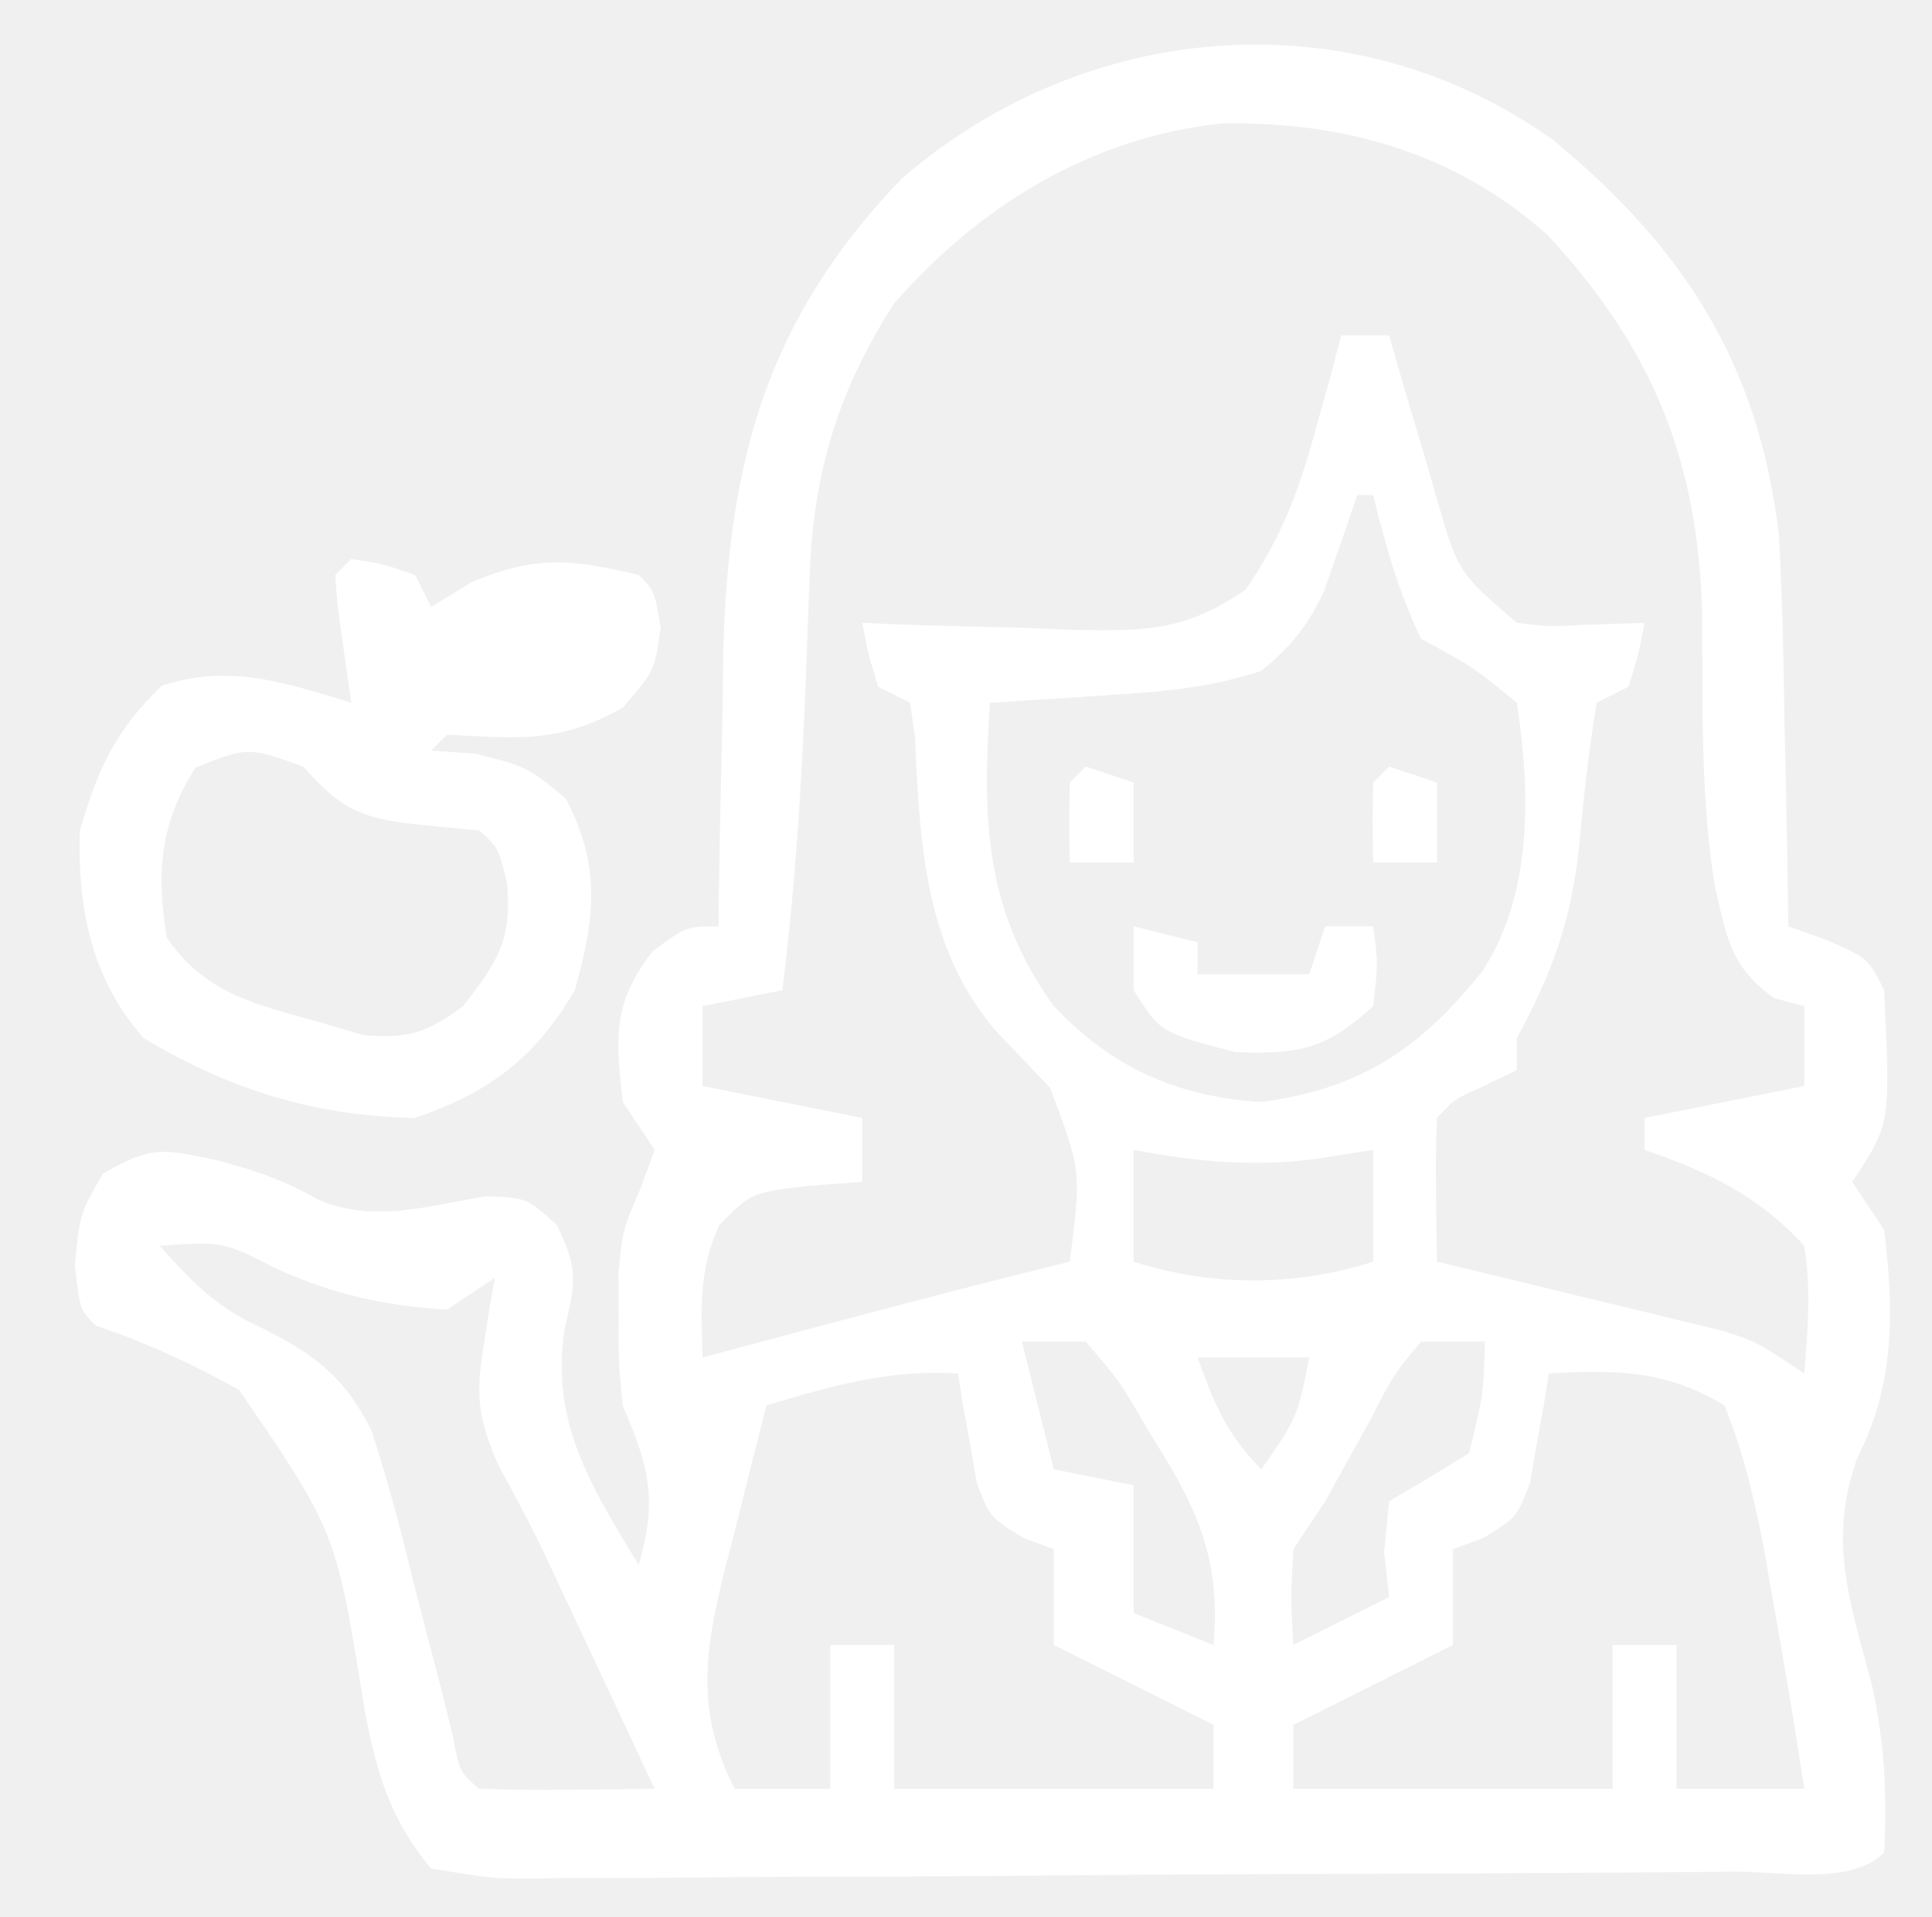
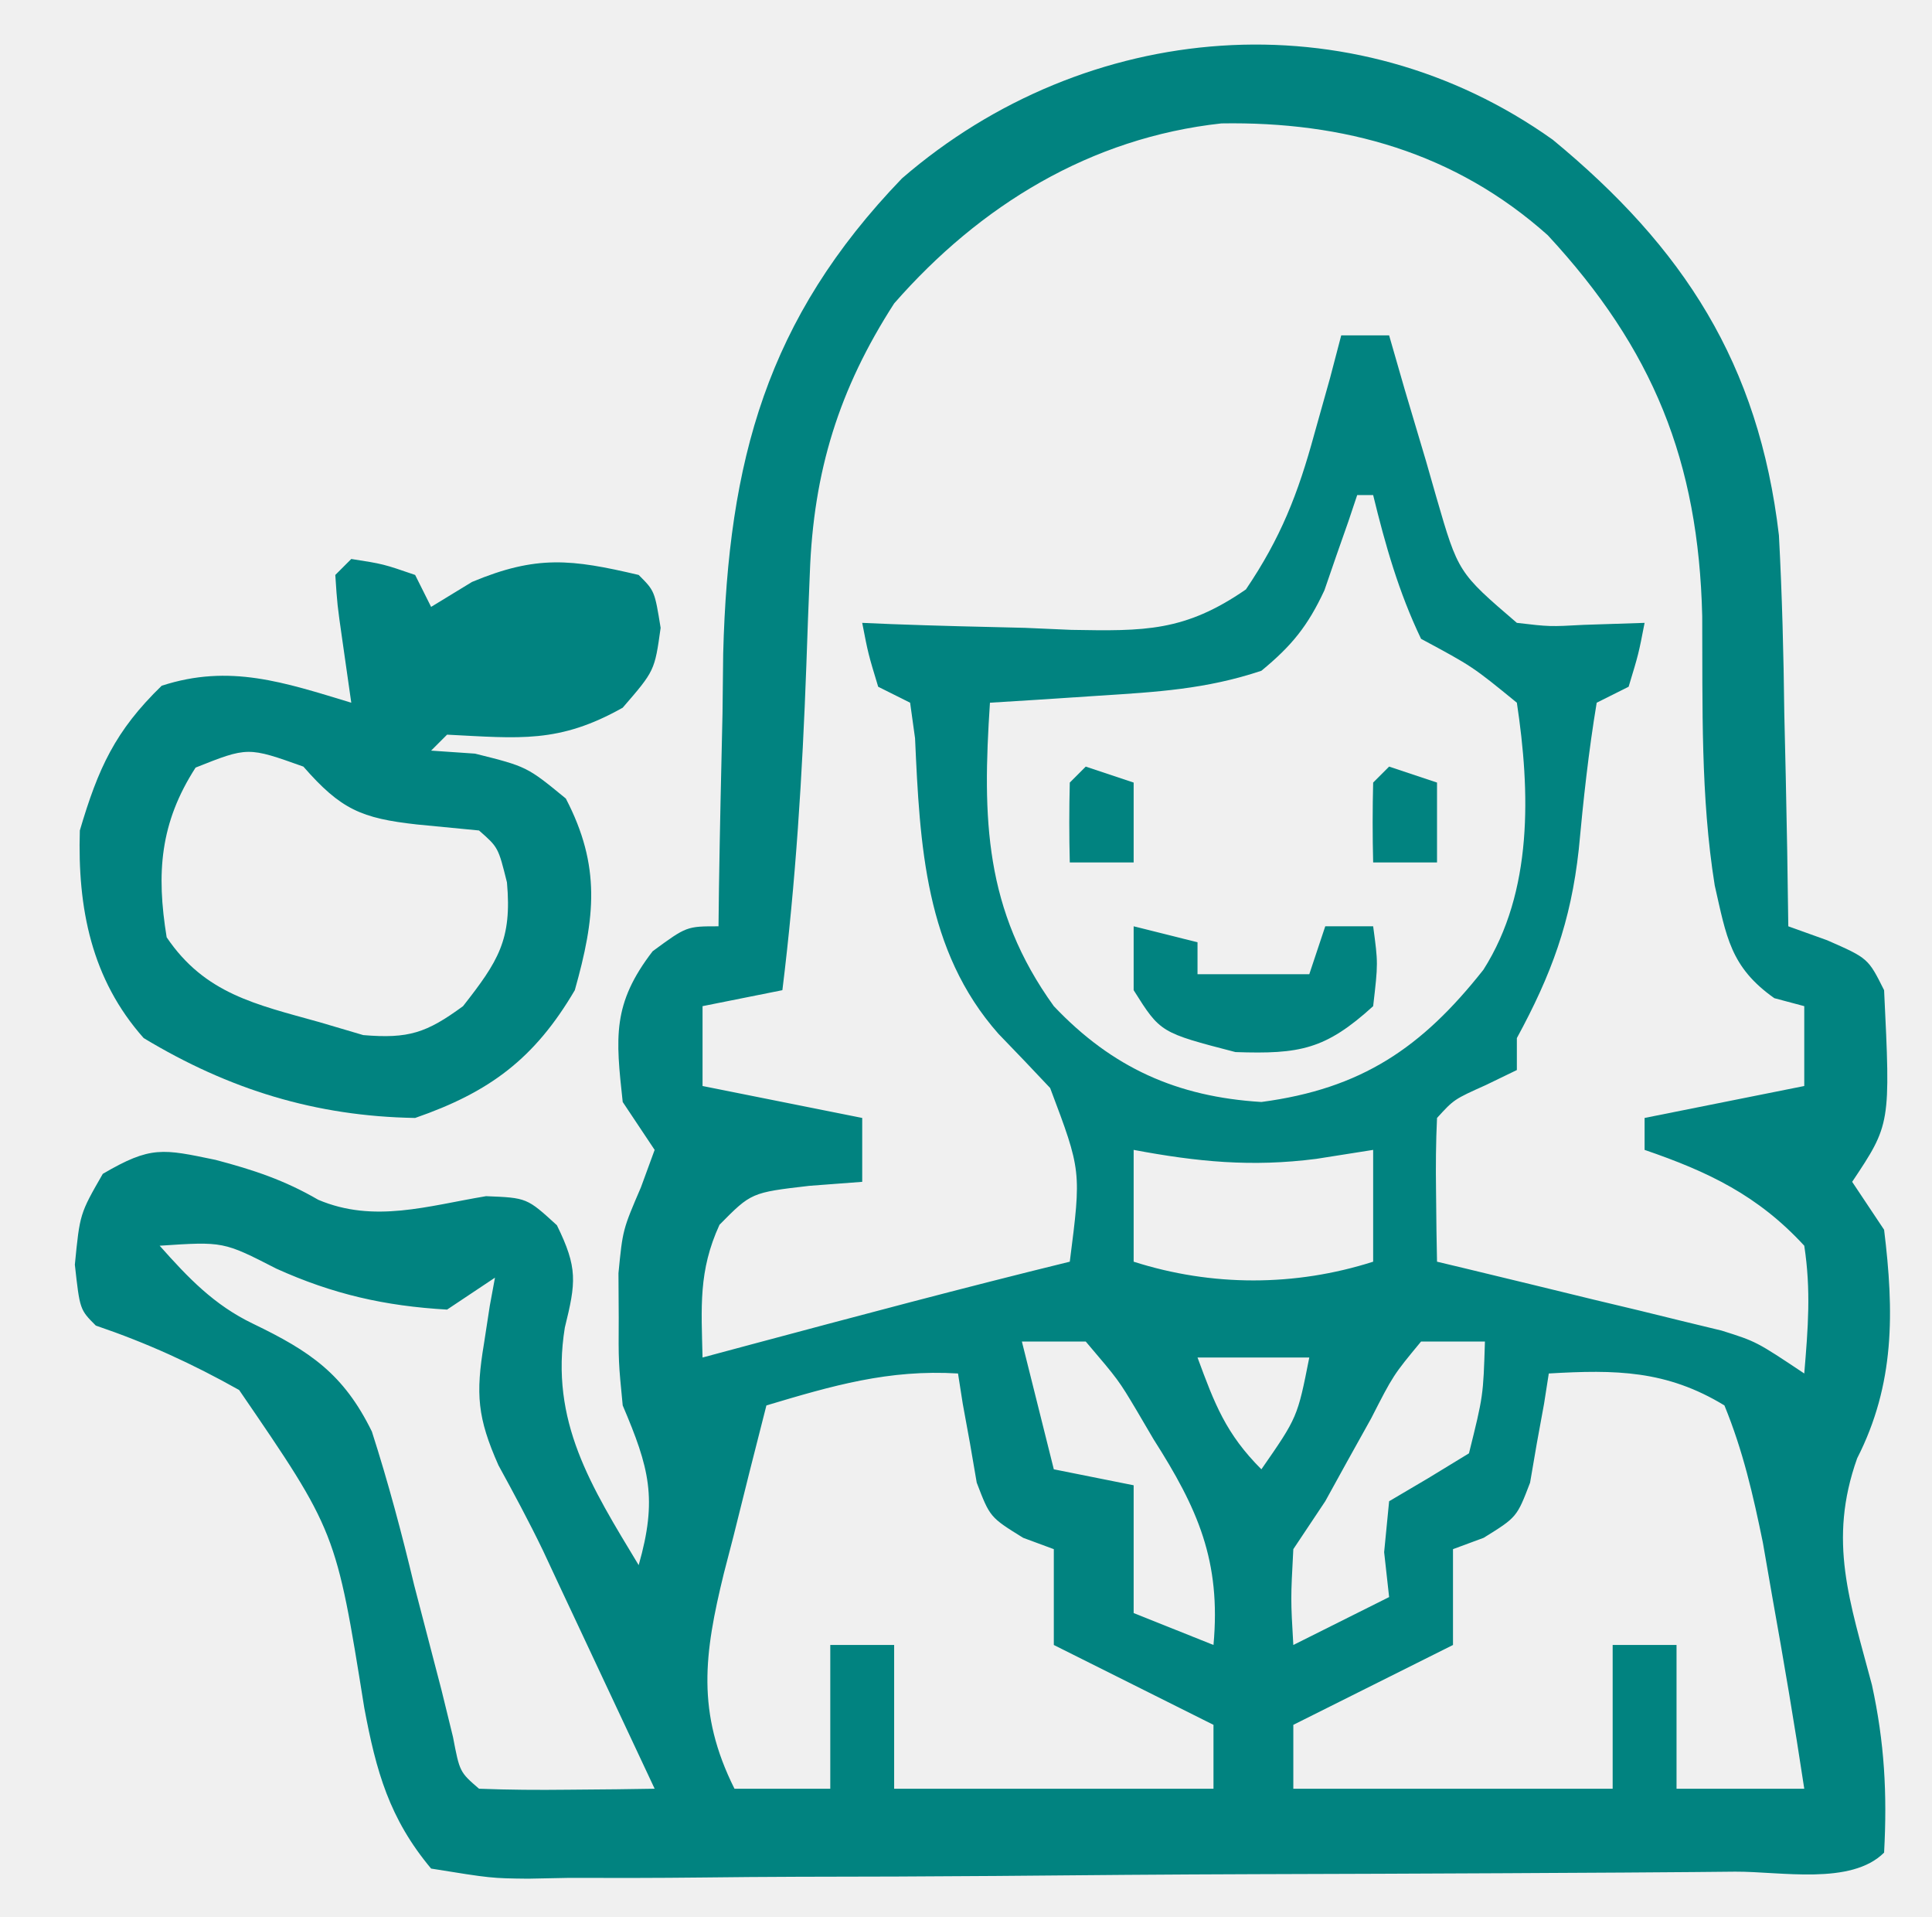
<svg xmlns="http://www.w3.org/2000/svg" version="1.1" width="121" height="120">
-   <path d="M0 0 C8.183 6.747 12.899 14.001 14.163 24.768 C14.362 28.494 14.457 32.206 14.5 35.938 C14.53 37.223 14.559 38.509 14.59 39.834 C14.66 42.973 14.713 46.111 14.75 49.25 C15.554 49.539 16.359 49.828 17.188 50.125 C19.75 51.25 19.75 51.25 20.75 53.25 C21.156 61.641 21.156 61.641 18.75 65.25 C19.74 66.735 19.74 66.735 20.75 68.25 C21.38 73.391 21.431 77.913 19.062 82.562 C17.216 87.751 18.606 91.525 19.988 96.75 C20.777 100.373 20.949 103.554 20.75 107.25 C18.685 109.315 14.267 108.428 11.422 108.443 C10.549 108.451 9.676 108.459 8.776 108.468 C5.874 108.493 2.972 108.509 0.07 108.523 C-0.918 108.529 -1.906 108.534 -2.924 108.54 C-8.154 108.566 -13.383 108.586 -18.613 108.6 C-24.026 108.617 -29.439 108.662 -34.852 108.712 C-39.004 108.746 -43.156 108.758 -47.308 108.763 C-49.304 108.77 -51.3 108.785 -53.296 108.809 C-56.086 108.841 -58.874 108.841 -61.664 108.833 C-62.493 108.85 -63.322 108.866 -64.176 108.883 C-66.479 108.858 -66.479 108.858 -70.25 108.25 C-72.867 105.123 -73.692 102.158 -74.434 98.195 C-76.206 87.141 -76.206 87.141 -82.273 78.285 C-85.229 76.625 -88.046 75.341 -91.25 74.25 C-92.25 73.25 -92.25 73.25 -92.562 70.438 C-92.25 67.25 -92.25 67.25 -90.812 64.75 C-87.797 62.985 -87.067 63.187 -83.75 63.875 C-81.38 64.5 -79.438 65.141 -77.316 66.375 C-73.823 67.854 -70.458 66.753 -66.809 66.148 C-64.25 66.25 -64.25 66.25 -62.371 67.969 C-61.058 70.641 -61.174 71.539 -61.875 74.375 C-62.825 80.258 -60.223 84.322 -57.25 89.25 C-56.062 85.094 -56.586 83.158 -58.25 79.25 C-58.516 76.531 -58.516 76.531 -58.5 73.75 C-58.508 72.373 -58.508 72.373 -58.516 70.969 C-58.25 68.25 -58.25 68.25 -57.109 65.594 C-56.684 64.434 -56.684 64.434 -56.25 63.25 C-56.91 62.26 -57.57 61.27 -58.25 60.25 C-58.694 56.184 -58.911 54.109 -56.375 50.812 C-54.25 49.25 -54.25 49.25 -52.25 49.25 C-52.241 48.459 -52.231 47.669 -52.222 46.854 C-52.167 43.215 -52.084 39.576 -52 35.938 C-51.986 34.694 -51.972 33.451 -51.957 32.17 C-51.64 20.094 -49.242 11.224 -40.758 2.418 C-29.228 -7.549 -12.575 -8.958 0 0 Z M-41.25 10.25 C-44.711 15.617 -46.303 20.771 -46.531 27.137 C-46.569 28.076 -46.606 29.015 -46.645 29.982 C-46.679 30.958 -46.714 31.933 -46.75 32.938 C-46.998 39.758 -47.413 46.475 -48.25 53.25 C-50.725 53.745 -50.725 53.745 -53.25 54.25 C-53.25 55.9 -53.25 57.55 -53.25 59.25 C-49.95 59.91 -46.65 60.57 -43.25 61.25 C-43.25 62.57 -43.25 63.89 -43.25 65.25 C-44.343 65.332 -45.436 65.415 -46.562 65.5 C-50.197 65.923 -50.197 65.923 -52.188 67.938 C-53.515 70.827 -53.323 73.103 -53.25 76.25 C-51.765 75.852 -51.765 75.852 -50.25 75.445 C-43.595 73.664 -36.942 71.889 -30.25 70.25 C-29.522 64.564 -29.522 64.564 -31.48 59.375 C-32.55 58.234 -33.63 57.103 -34.719 55.98 C-39.327 50.773 -39.639 44.14 -39.941 37.473 C-40.043 36.739 -40.145 36.006 -40.25 35.25 C-40.91 34.92 -41.57 34.59 -42.25 34.25 C-42.875 32.188 -42.875 32.188 -43.25 30.25 C-42.335 30.289 -42.335 30.289 -41.402 30.329 C-38.622 30.434 -35.843 30.498 -33.062 30.562 C-32.103 30.604 -31.143 30.646 -30.154 30.689 C-25.579 30.769 -23.059 30.809 -19.219 28.156 C-17.043 24.944 -15.957 22.175 -14.938 18.438 C-14.611 17.276 -14.285 16.115 -13.949 14.918 C-13.718 14.038 -13.488 13.157 -13.25 12.25 C-12.26 12.25 -11.27 12.25 -10.25 12.25 C-9.761 13.948 -9.761 13.948 -9.262 15.68 C-8.821 17.162 -8.379 18.643 -7.938 20.125 C-7.617 21.245 -7.617 21.245 -7.291 22.387 C-5.922 27.103 -5.922 27.103 -2.25 30.25 C-0.193 30.491 -0.193 30.491 1.938 30.375 C3.196 30.334 4.454 30.293 5.75 30.25 C5.375 32.188 5.375 32.188 4.75 34.25 C3.76 34.745 3.76 34.745 2.75 35.25 C2.24 38.314 1.913 41.349 1.627 44.439 C1.13 48.973 -0.083 52.264 -2.25 56.25 C-2.25 56.91 -2.25 57.57 -2.25 58.25 C-2.889 58.559 -3.529 58.869 -4.188 59.188 C-6.186 60.085 -6.186 60.085 -7.25 61.25 C-7.322 62.769 -7.334 64.292 -7.312 65.812 C-7.303 66.639 -7.294 67.465 -7.285 68.316 C-7.274 68.954 -7.262 69.593 -7.25 70.25 C-6.365 70.461 -6.365 70.461 -5.462 70.677 C-2.785 71.32 -0.111 71.973 2.562 72.625 C3.491 72.847 4.42 73.068 5.377 73.297 C6.27 73.516 7.162 73.735 8.082 73.961 C8.904 74.16 9.726 74.359 10.573 74.564 C12.75 75.25 12.75 75.25 15.75 77.25 C15.988 74.393 16.179 72.05 15.75 69.25 C12.854 66.106 9.761 64.625 5.75 63.25 C5.75 62.59 5.75 61.93 5.75 61.25 C9.05 60.59 12.35 59.93 15.75 59.25 C15.75 57.6 15.75 55.95 15.75 54.25 C15.131 54.085 14.512 53.92 13.875 53.75 C11.114 51.801 10.874 49.892 10.143 46.693 C9.248 41.13 9.389 35.448 9.359 29.826 C9.128 20.128 6.285 13.103 -0.316 5.977 C-6.128 0.787 -13.091 -1.149 -20.754 -1.023 C-28.956 -0.125 -35.876 4.107 -41.25 10.25 Z M-12.25 22.25 C-12.432 22.793 -12.614 23.335 -12.801 23.895 C-13.052 24.61 -13.304 25.325 -13.562 26.062 C-13.806 26.77 -14.05 27.478 -14.301 28.207 C-15.341 30.445 -16.35 31.687 -18.25 33.25 C-21.717 34.406 -24.791 34.578 -28.438 34.812 C-30.346 34.938 -30.346 34.938 -32.293 35.066 C-33.269 35.127 -34.245 35.188 -35.25 35.25 C-35.73 42.507 -35.606 48.209 -31.25 54.25 C-27.595 58.108 -23.524 59.929 -18.25 60.25 C-11.988 59.422 -8.207 56.863 -4.344 51.969 C-1.226 47.07 -1.41 40.821 -2.25 35.25 C-5.029 32.981 -5.029 32.981 -8.25 31.25 C-9.643 28.346 -10.489 25.374 -11.25 22.25 C-11.58 22.25 -11.91 22.25 -12.25 22.25 Z M-26.25 63.25 C-26.25 65.56 -26.25 67.87 -26.25 70.25 C-21.363 71.814 -16.137 71.814 -11.25 70.25 C-11.25 67.94 -11.25 65.63 -11.25 63.25 C-13.013 63.528 -13.013 63.528 -14.812 63.812 C-18.863 64.332 -22.249 64 -26.25 63.25 Z M-87.25 69.25 C-85.46 71.264 -83.844 72.965 -81.394 74.139 C-77.837 75.853 -75.725 77.279 -73.959 80.887 C-72.935 84.071 -72.089 87.248 -71.312 90.5 C-70.743 92.693 -70.171 94.886 -69.598 97.078 C-69.242 98.531 -69.242 98.531 -68.879 100.013 C-68.46 102.203 -68.46 102.203 -67.25 103.25 C-65.397 103.322 -63.542 103.334 -61.688 103.312 C-60.676 103.303 -59.664 103.294 -58.621 103.285 C-57.839 103.274 -57.056 103.262 -56.25 103.25 C-57.52 100.541 -58.791 97.833 -60.062 95.125 C-60.597 93.984 -60.597 93.984 -61.143 92.82 C-61.494 92.073 -61.845 91.325 -62.207 90.555 C-62.552 89.817 -62.896 89.08 -63.251 88.32 C-64.121 86.518 -65.07 84.755 -66.031 83 C-67.351 80.021 -67.466 78.546 -66.938 75.375 C-66.818 74.594 -66.698 73.813 -66.574 73.008 C-66.467 72.428 -66.36 71.848 -66.25 71.25 C-67.24 71.91 -68.23 72.57 -69.25 73.25 C-73.154 73.025 -76.4 72.285 -79.938 70.688 C-83.26 68.985 -83.26 68.985 -87.25 69.25 Z M-33.25 75.25 C-32.59 77.89 -31.93 80.53 -31.25 83.25 C-29.6 83.58 -27.95 83.91 -26.25 84.25 C-26.25 86.89 -26.25 89.53 -26.25 92.25 C-23.775 93.24 -23.775 93.24 -21.25 94.25 C-20.77 88.987 -22.236 85.707 -25 81.375 C-25.348 80.782 -25.696 80.189 -26.055 79.578 C-27.198 77.661 -27.198 77.661 -29.25 75.25 C-30.57 75.25 -31.89 75.25 -33.25 75.25 Z M-8.25 75.25 C-9.991 77.353 -9.991 77.353 -11.375 80.062 C-12.121 81.402 -12.121 81.402 -12.883 82.77 C-13.334 83.588 -13.785 84.407 -14.25 85.25 C-14.91 86.24 -15.57 87.23 -16.25 88.25 C-16.417 91.375 -16.417 91.375 -16.25 94.25 C-14.27 93.26 -12.29 92.27 -10.25 91.25 C-10.353 90.322 -10.456 89.394 -10.562 88.438 C-10.408 86.86 -10.408 86.86 -10.25 85.25 C-9.043 84.538 -9.043 84.538 -7.812 83.812 C-6.967 83.297 -6.121 82.781 -5.25 82.25 C-4.354 78.651 -4.354 78.651 -4.25 75.25 C-5.57 75.25 -6.89 75.25 -8.25 75.25 Z M-22.25 76.25 C-21.176 79.165 -20.472 81.028 -18.25 83.25 C-15.991 79.996 -15.991 79.996 -15.25 76.25 C-17.56 76.25 -19.87 76.25 -22.25 76.25 Z M-49.25 79.25 C-49.95 81.976 -50.636 84.705 -51.312 87.438 C-51.512 88.206 -51.711 88.975 -51.916 89.768 C-53.149 94.807 -53.649 98.453 -51.25 103.25 C-49.27 103.25 -47.29 103.25 -45.25 103.25 C-45.25 100.28 -45.25 97.31 -45.25 94.25 C-43.93 94.25 -42.61 94.25 -41.25 94.25 C-41.25 97.22 -41.25 100.19 -41.25 103.25 C-34.65 103.25 -28.05 103.25 -21.25 103.25 C-21.25 101.93 -21.25 100.61 -21.25 99.25 C-24.55 97.6 -27.85 95.95 -31.25 94.25 C-31.25 92.27 -31.25 90.29 -31.25 88.25 C-31.884 88.015 -32.518 87.781 -33.172 87.539 C-35.25 86.25 -35.25 86.25 -36.078 84.086 C-36.217 83.274 -36.357 82.462 -36.5 81.625 C-36.65 80.808 -36.799 79.99 -36.953 79.148 C-37.1 78.209 -37.1 78.209 -37.25 77.25 C-41.591 76.987 -45.109 78.011 -49.25 79.25 Z M-0.25 77.25 C-0.348 77.876 -0.446 78.503 -0.547 79.148 C-0.696 79.966 -0.846 80.783 -1 81.625 C-1.139 82.437 -1.278 83.249 -1.422 84.086 C-2.25 86.25 -2.25 86.25 -4.328 87.539 C-5.279 87.891 -5.279 87.891 -6.25 88.25 C-6.25 90.23 -6.25 92.21 -6.25 94.25 C-9.55 95.9 -12.85 97.55 -16.25 99.25 C-16.25 100.57 -16.25 101.89 -16.25 103.25 C-9.65 103.25 -3.05 103.25 3.75 103.25 C3.75 100.28 3.75 97.31 3.75 94.25 C5.07 94.25 6.39 94.25 7.75 94.25 C7.75 97.22 7.75 100.19 7.75 103.25 C10.39 103.25 13.03 103.25 15.75 103.25 C15.145 99.238 14.467 95.244 13.75 91.25 C13.458 89.568 13.458 89.568 13.16 87.852 C12.546 84.85 11.912 82.086 10.75 79.25 C7.124 77.043 3.939 77.004 -0.25 77.25 Z " fill="#ffffff" transform="translate(97.25,8.75)" />
-   <path d="M0 0 C2 0.312 2 0.312 4 1 C4.33 1.66 4.66 2.32 5 3 C5.846 2.484 6.691 1.969 7.562 1.438 C11.606 -0.253 13.789 0.009 18 1 C19 2 19 2 19.375 4.312 C19 7 19 7 17 9.312 C13.003 11.561 10.539 11.227 6 11 C5.67 11.33 5.34 11.66 5 12 C5.907 12.062 6.815 12.124 7.75 12.188 C11 13 11 13 13.438 15 C15.645 19.238 15.278 22.466 14 27 C11.489 31.277 8.679 33.38 4 35 C-2.224 34.898 -7.652 33.224 -13 30 C-16.274 26.317 -17.148 21.87 -17 17 C-15.849 13.1 -14.791 10.768 -11.875 7.938 C-7.618 6.549 -4.196 7.729 0 9 C-0.186 7.701 -0.371 6.401 -0.562 5.062 C-0.879 2.848 -0.879 2.848 -1 1 C-0.67 0.67 -0.34 0.34 0 0 Z M-9.75 13.062 C-11.984 16.525 -12.216 19.675 -11.562 23.688 C-9.173 27.223 -5.992 27.885 -2 29 C-1.093 29.268 -0.185 29.536 0.75 29.812 C3.583 30.049 4.708 29.68 7 28 C9.199 25.194 10.076 23.841 9.75 20.25 C9.205 18.056 9.205 18.056 8 17 C6.082 16.814 6.082 16.814 4.125 16.625 C0.622 16.239 -0.656 15.679 -3 13 C-6.478 11.76 -6.478 11.76 -9.75 13.062 Z " fill="#ffffff" transform="translate(22,35)" />
-   <path d="M0 0 C1.32 0.33 2.64 0.66 4 1 C4 1.66 4 2.32 4 3 C6.31 3 8.62 3 11 3 C11.33 2.01 11.66 1.02 12 0 C12.99 0 13.98 0 15 0 C15.312 2.312 15.312 2.312 15 5 C12.018 7.711 10.414 8.014 6.375 7.875 C1.672 6.656 1.672 6.656 0 4 C0 2.68 0 1.36 0 0 Z " fill="#ffffff" transform="translate(71,58)" />
-   <path d="M0 0 C0.99 0.33 1.98 0.66 3 1 C3 2.65 3 4.3 3 6 C1.68 6 0.36 6 -1 6 C-1.043 4.334 -1.041 2.666 -1 1 C-0.67 0.67 -0.34 0.34 0 0 Z " fill="#ffffff" transform="translate(87,48)" />
-   <path d="M0 0 C0.99 0.33 1.98 0.66 3 1 C3 2.65 3 4.3 3 6 C1.68 6 0.36 6 -1 6 C-1.043 4.334 -1.041 2.666 -1 1 C-0.67 0.67 -0.34 0.34 0 0 Z " fill="#ffffff" transform="translate(68,48)" />
+   <path d="M0 0 C8.183 6.747 12.899 14.001 14.163 24.768 C14.362 28.494 14.457 32.206 14.5 35.938 C14.53 37.223 14.559 38.509 14.59 39.834 C14.66 42.973 14.713 46.111 14.75 49.25 C15.554 49.539 16.359 49.828 17.188 50.125 C19.75 51.25 19.75 51.25 20.75 53.25 C21.156 61.641 21.156 61.641 18.75 65.25 C19.74 66.735 19.74 66.735 20.75 68.25 C21.38 73.391 21.431 77.913 19.062 82.562 C17.216 87.751 18.606 91.525 19.988 96.75 C20.777 100.373 20.949 103.554 20.75 107.25 C18.685 109.315 14.267 108.428 11.422 108.443 C10.549 108.451 9.676 108.459 8.776 108.468 C5.874 108.493 2.972 108.509 0.07 108.523 C-0.918 108.529 -1.906 108.534 -2.924 108.54 C-8.154 108.566 -13.383 108.586 -18.613 108.6 C-24.026 108.617 -29.439 108.662 -34.852 108.712 C-39.004 108.746 -43.156 108.758 -47.308 108.763 C-49.304 108.77 -51.3 108.785 -53.296 108.809 C-56.086 108.841 -58.874 108.841 -61.664 108.833 C-62.493 108.85 -63.322 108.866 -64.176 108.883 C-66.479 108.858 -66.479 108.858 -70.25 108.25 C-72.867 105.123 -73.692 102.158 -74.434 98.195 C-76.206 87.141 -76.206 87.141 -82.273 78.285 C-85.229 76.625 -88.046 75.341 -91.25 74.25 C-92.25 73.25 -92.25 73.25 -92.562 70.438 C-92.25 67.25 -92.25 67.25 -90.812 64.75 C-87.797 62.985 -87.067 63.187 -83.75 63.875 C-81.38 64.5 -79.438 65.141 -77.316 66.375 C-73.823 67.854 -70.458 66.753 -66.809 66.148 C-64.25 66.25 -64.25 66.25 -62.371 67.969 C-61.058 70.641 -61.174 71.539 -61.875 74.375 C-62.825 80.258 -60.223 84.322 -57.25 89.25 C-56.062 85.094 -56.586 83.158 -58.25 79.25 C-58.516 76.531 -58.516 76.531 -58.5 73.75 C-58.508 72.373 -58.508 72.373 -58.516 70.969 C-58.25 68.25 -58.25 68.25 -57.109 65.594 C-56.684 64.434 -56.684 64.434 -56.25 63.25 C-56.91 62.26 -57.57 61.27 -58.25 60.25 C-58.694 56.184 -58.911 54.109 -56.375 50.812 C-54.25 49.25 -54.25 49.25 -52.25 49.25 C-52.241 48.459 -52.231 47.669 -52.222 46.854 C-52.167 43.215 -52.084 39.576 -52 35.938 C-51.986 34.694 -51.972 33.451 -51.957 32.17 C-51.64 20.094 -49.242 11.224 -40.758 2.418 C-29.228 -7.549 -12.575 -8.958 0 0 Z M-41.25 10.25 C-44.711 15.617 -46.303 20.771 -46.531 27.137 C-46.569 28.076 -46.606 29.015 -46.645 29.982 C-46.679 30.958 -46.714 31.933 -46.75 32.938 C-46.998 39.758 -47.413 46.475 -48.25 53.25 C-50.725 53.745 -50.725 53.745 -53.25 54.25 C-53.25 55.9 -53.25 57.55 -53.25 59.25 C-49.95 59.91 -46.65 60.57 -43.25 61.25 C-43.25 62.57 -43.25 63.89 -43.25 65.25 C-44.343 65.332 -45.436 65.415 -46.562 65.5 C-50.197 65.923 -50.197 65.923 -52.188 67.938 C-53.515 70.827 -53.323 73.103 -53.25 76.25 C-51.765 75.852 -51.765 75.852 -50.25 75.445 C-43.595 73.664 -36.942 71.889 -30.25 70.25 C-29.522 64.564 -29.522 64.564 -31.48 59.375 C-32.55 58.234 -33.63 57.103 -34.719 55.98 C-39.327 50.773 -39.639 44.14 -39.941 37.473 C-40.043 36.739 -40.145 36.006 -40.25 35.25 C-40.91 34.92 -41.57 34.59 -42.25 34.25 C-42.875 32.188 -42.875 32.188 -43.25 30.25 C-42.335 30.289 -42.335 30.289 -41.402 30.329 C-38.622 30.434 -35.843 30.498 -33.062 30.562 C-32.103 30.604 -31.143 30.646 -30.154 30.689 C-25.579 30.769 -23.059 30.809 -19.219 28.156 C-17.043 24.944 -15.957 22.175 -14.938 18.438 C-14.611 17.276 -14.285 16.115 -13.949 14.918 C-13.718 14.038 -13.488 13.157 -13.25 12.25 C-12.26 12.25 -11.27 12.25 -10.25 12.25 C-9.761 13.948 -9.761 13.948 -9.262 15.68 C-8.821 17.162 -8.379 18.643 -7.938 20.125 C-7.617 21.245 -7.617 21.245 -7.291 22.387 C-5.922 27.103 -5.922 27.103 -2.25 30.25 C-0.193 30.491 -0.193 30.491 1.938 30.375 C3.196 30.334 4.454 30.293 5.75 30.25 C5.375 32.188 5.375 32.188 4.75 34.25 C3.76 34.745 3.76 34.745 2.75 35.25 C2.24 38.314 1.913 41.349 1.627 44.439 C1.13 48.973 -0.083 52.264 -2.25 56.25 C-2.25 56.91 -2.25 57.57 -2.25 58.25 C-2.889 58.559 -3.529 58.869 -4.188 59.188 C-6.186 60.085 -6.186 60.085 -7.25 61.25 C-7.322 62.769 -7.334 64.292 -7.312 65.812 C-7.303 66.639 -7.294 67.465 -7.285 68.316 C-7.274 68.954 -7.262 69.593 -7.25 70.25 C-6.365 70.461 -6.365 70.461 -5.462 70.677 C-2.785 71.32 -0.111 71.973 2.562 72.625 C3.491 72.847 4.42 73.068 5.377 73.297 C6.27 73.516 7.162 73.735 8.082 73.961 C8.904 74.16 9.726 74.359 10.573 74.564 C12.75 75.25 12.75 75.25 15.75 77.25 C15.988 74.393 16.179 72.05 15.75 69.25 C12.854 66.106 9.761 64.625 5.75 63.25 C5.75 62.59 5.75 61.93 5.75 61.25 C9.05 60.59 12.35 59.93 15.75 59.25 C15.75 57.6 15.75 55.95 15.75 54.25 C15.131 54.085 14.512 53.92 13.875 53.75 C11.114 51.801 10.874 49.892 10.143 46.693 C9.248 41.13 9.389 35.448 9.359 29.826 C9.128 20.128 6.285 13.103 -0.316 5.977 C-6.128 0.787 -13.091 -1.149 -20.754 -1.023 C-28.956 -0.125 -35.876 4.107 -41.25 10.25 Z M-12.25 22.25 C-12.432 22.793 -12.614 23.335 -12.801 23.895 C-13.052 24.61 -13.304 25.325 -13.562 26.062 C-13.806 26.77 -14.05 27.478 -14.301 28.207 C-15.341 30.445 -16.35 31.687 -18.25 33.25 C-21.717 34.406 -24.791 34.578 -28.438 34.812 C-30.346 34.938 -30.346 34.938 -32.293 35.066 C-33.269 35.127 -34.245 35.188 -35.25 35.25 C-35.73 42.507 -35.606 48.209 -31.25 54.25 C-27.595 58.108 -23.524 59.929 -18.25 60.25 C-11.988 59.422 -8.207 56.863 -4.344 51.969 C-1.226 47.07 -1.41 40.821 -2.25 35.25 C-5.029 32.981 -5.029 32.981 -8.25 31.25 C-9.643 28.346 -10.489 25.374 -11.25 22.25 C-11.58 22.25 -11.91 22.25 -12.25 22.25 Z M-26.25 63.25 C-26.25 65.56 -26.25 67.87 -26.25 70.25 C-21.363 71.814 -16.137 71.814 -11.25 70.25 C-11.25 67.94 -11.25 65.63 -11.25 63.25 C-13.013 63.528 -13.013 63.528 -14.812 63.812 C-18.863 64.332 -22.249 64 -26.25 63.25 Z M-87.25 69.25 C-85.46 71.264 -83.844 72.965 -81.394 74.139 C-77.837 75.853 -75.725 77.279 -73.959 80.887 C-72.935 84.071 -72.089 87.248 -71.312 90.5 C-70.743 92.693 -70.171 94.886 -69.598 97.078 C-69.242 98.531 -69.242 98.531 -68.879 100.013 C-68.46 102.203 -68.46 102.203 -67.25 103.25 C-65.397 103.322 -63.542 103.334 -61.688 103.312 C-60.676 103.303 -59.664 103.294 -58.621 103.285 C-57.839 103.274 -57.056 103.262 -56.25 103.25 C-57.52 100.541 -58.791 97.833 -60.062 95.125 C-60.597 93.984 -60.597 93.984 -61.143 92.82 C-61.494 92.073 -61.845 91.325 -62.207 90.555 C-62.552 89.817 -62.896 89.08 -63.251 88.32 C-64.121 86.518 -65.07 84.755 -66.031 83 C-67.351 80.021 -67.466 78.546 -66.938 75.375 C-66.818 74.594 -66.698 73.813 -66.574 73.008 C-66.467 72.428 -66.36 71.848 -66.25 71.25 C-67.24 71.91 -68.23 72.57 -69.25 73.25 C-73.154 73.025 -76.4 72.285 -79.938 70.688 C-83.26 68.985 -83.26 68.985 -87.25 69.25 Z M-33.25 75.25 C-32.59 77.89 -31.93 80.53 -31.25 83.25 C-29.6 83.58 -27.95 83.91 -26.25 84.25 C-26.25 86.89 -26.25 89.53 -26.25 92.25 C-23.775 93.24 -23.775 93.24 -21.25 94.25 C-20.77 88.987 -22.236 85.707 -25 81.375 C-25.348 80.782 -25.696 80.189 -26.055 79.578 C-27.198 77.661 -27.198 77.661 -29.25 75.25 C-30.57 75.25 -31.89 75.25 -33.25 75.25 Z M-8.25 75.25 C-9.991 77.353 -9.991 77.353 -11.375 80.062 C-12.121 81.402 -12.121 81.402 -12.883 82.77 C-13.334 83.588 -13.785 84.407 -14.25 85.25 C-14.91 86.24 -15.57 87.23 -16.25 88.25 C-16.417 91.375 -16.417 91.375 -16.25 94.25 C-14.27 93.26 -12.29 92.27 -10.25 91.25 C-10.353 90.322 -10.456 89.394 -10.562 88.438 C-10.408 86.86 -10.408 86.86 -10.25 85.25 C-9.043 84.538 -9.043 84.538 -7.812 83.812 C-6.967 83.297 -6.121 82.781 -5.25 82.25 C-4.354 78.651 -4.354 78.651 -4.25 75.25 C-5.57 75.25 -6.89 75.25 -8.25 75.25 Z M-22.25 76.25 C-21.176 79.165 -20.472 81.028 -18.25 83.25 C-15.991 79.996 -15.991 79.996 -15.25 76.25 C-17.56 76.25 -19.87 76.25 -22.25 76.25 Z M-49.25 79.25 C-49.95 81.976 -50.636 84.705 -51.312 87.438 C-51.512 88.206 -51.711 88.975 -51.916 89.768 C-53.149 94.807 -53.649 98.453 -51.25 103.25 C-49.27 103.25 -47.29 103.25 -45.25 103.25 C-45.25 100.28 -45.25 97.31 -45.25 94.25 C-43.93 94.25 -42.61 94.25 -41.25 94.25 C-41.25 97.22 -41.25 100.19 -41.25 103.25 C-34.65 103.25 -28.05 103.25 -21.25 103.25 C-21.25 101.93 -21.25 100.61 -21.25 99.25 C-24.55 97.6 -27.85 95.95 -31.25 94.25 C-31.25 92.27 -31.25 90.29 -31.25 88.25 C-31.884 88.015 -32.518 87.781 -33.172 87.539 C-35.25 86.25 -35.25 86.25 -36.078 84.086 C-36.217 83.274 -36.357 82.462 -36.5 81.625 C-36.65 80.808 -36.799 79.99 -36.953 79.148 C-37.1 78.209 -37.1 78.209 -37.25 77.25 C-41.591 76.987 -45.109 78.011 -49.25 79.25 Z M-0.25 77.25 C-0.348 77.876 -0.446 78.503 -0.547 79.148 C-0.696 79.966 -0.846 80.783 -1 81.625 C-1.139 82.437 -1.278 83.249 -1.422 84.086 C-2.25 86.25 -2.25 86.25 -4.328 87.539 C-5.279 87.891 -5.279 87.891 -6.25 88.25 C-6.25 90.23 -6.25 92.21 -6.25 94.25 C-9.55 95.9 -12.85 97.55 -16.25 99.25 C-16.25 100.57 -16.25 101.89 -16.25 103.25 C-9.65 103.25 -3.05 103.25 3.75 103.25 C3.75 100.28 3.75 97.31 3.75 94.25 C5.07 94.25 6.39 94.25 7.75 94.25 C7.75 97.22 7.75 100.19 7.75 103.25 C10.39 103.25 13.03 103.25 15.75 103.25 C15.145 99.238 14.467 95.244 13.75 91.25 C13.458 89.568 13.458 89.568 13.16 87.852 C12.546 84.85 11.912 82.086 10.75 79.25 C7.124 77.043 3.939 77.004 -0.25 77.25 Z " fill="#018380" transform="translate(97.25,8.75)" />
+   <path d="M0 0 C2 0.312 2 0.312 4 1 C4.33 1.66 4.66 2.32 5 3 C5.846 2.484 6.691 1.969 7.562 1.438 C11.606 -0.253 13.789 0.009 18 1 C19 2 19 2 19.375 4.312 C19 7 19 7 17 9.312 C13.003 11.561 10.539 11.227 6 11 C5.67 11.33 5.34 11.66 5 12 C5.907 12.062 6.815 12.124 7.75 12.188 C11 13 11 13 13.438 15 C15.645 19.238 15.278 22.466 14 27 C11.489 31.277 8.679 33.38 4 35 C-2.224 34.898 -7.652 33.224 -13 30 C-16.274 26.317 -17.148 21.87 -17 17 C-15.849 13.1 -14.791 10.768 -11.875 7.938 C-7.618 6.549 -4.196 7.729 0 9 C-0.186 7.701 -0.371 6.401 -0.562 5.062 C-0.879 2.848 -0.879 2.848 -1 1 C-0.67 0.67 -0.34 0.34 0 0 Z M-9.75 13.062 C-11.984 16.525 -12.216 19.675 -11.562 23.688 C-9.173 27.223 -5.992 27.885 -2 29 C-1.093 29.268 -0.185 29.536 0.75 29.812 C3.583 30.049 4.708 29.68 7 28 C9.199 25.194 10.076 23.841 9.75 20.25 C9.205 18.056 9.205 18.056 8 17 C6.082 16.814 6.082 16.814 4.125 16.625 C0.622 16.239 -0.656 15.679 -3 13 C-6.478 11.76 -6.478 11.76 -9.75 13.062 Z " fill="#018380" transform="translate(22,35)" />
+   <path d="M0 0 C1.32 0.33 2.64 0.66 4 1 C4 1.66 4 2.32 4 3 C6.31 3 8.62 3 11 3 C11.33 2.01 11.66 1.02 12 0 C12.99 0 13.98 0 15 0 C15.312 2.312 15.312 2.312 15 5 C12.018 7.711 10.414 8.014 6.375 7.875 C1.672 6.656 1.672 6.656 0 4 C0 2.68 0 1.36 0 0 Z " fill="#018380" transform="translate(71,58)" />
+   <path d="M0 0 C0.99 0.33 1.98 0.66 3 1 C3 2.65 3 4.3 3 6 C1.68 6 0.36 6 -1 6 C-1.043 4.334 -1.041 2.666 -1 1 C-0.67 0.67 -0.34 0.34 0 0 Z " fill="#018380" transform="translate(87,48)" />
+   <path d="M0 0 C0.99 0.33 1.98 0.66 3 1 C3 2.65 3 4.3 3 6 C1.68 6 0.36 6 -1 6 C-1.043 4.334 -1.041 2.666 -1 1 C-0.67 0.67 -0.34 0.34 0 0 Z " fill="#018380" transform="translate(68,48)" />
</svg>
